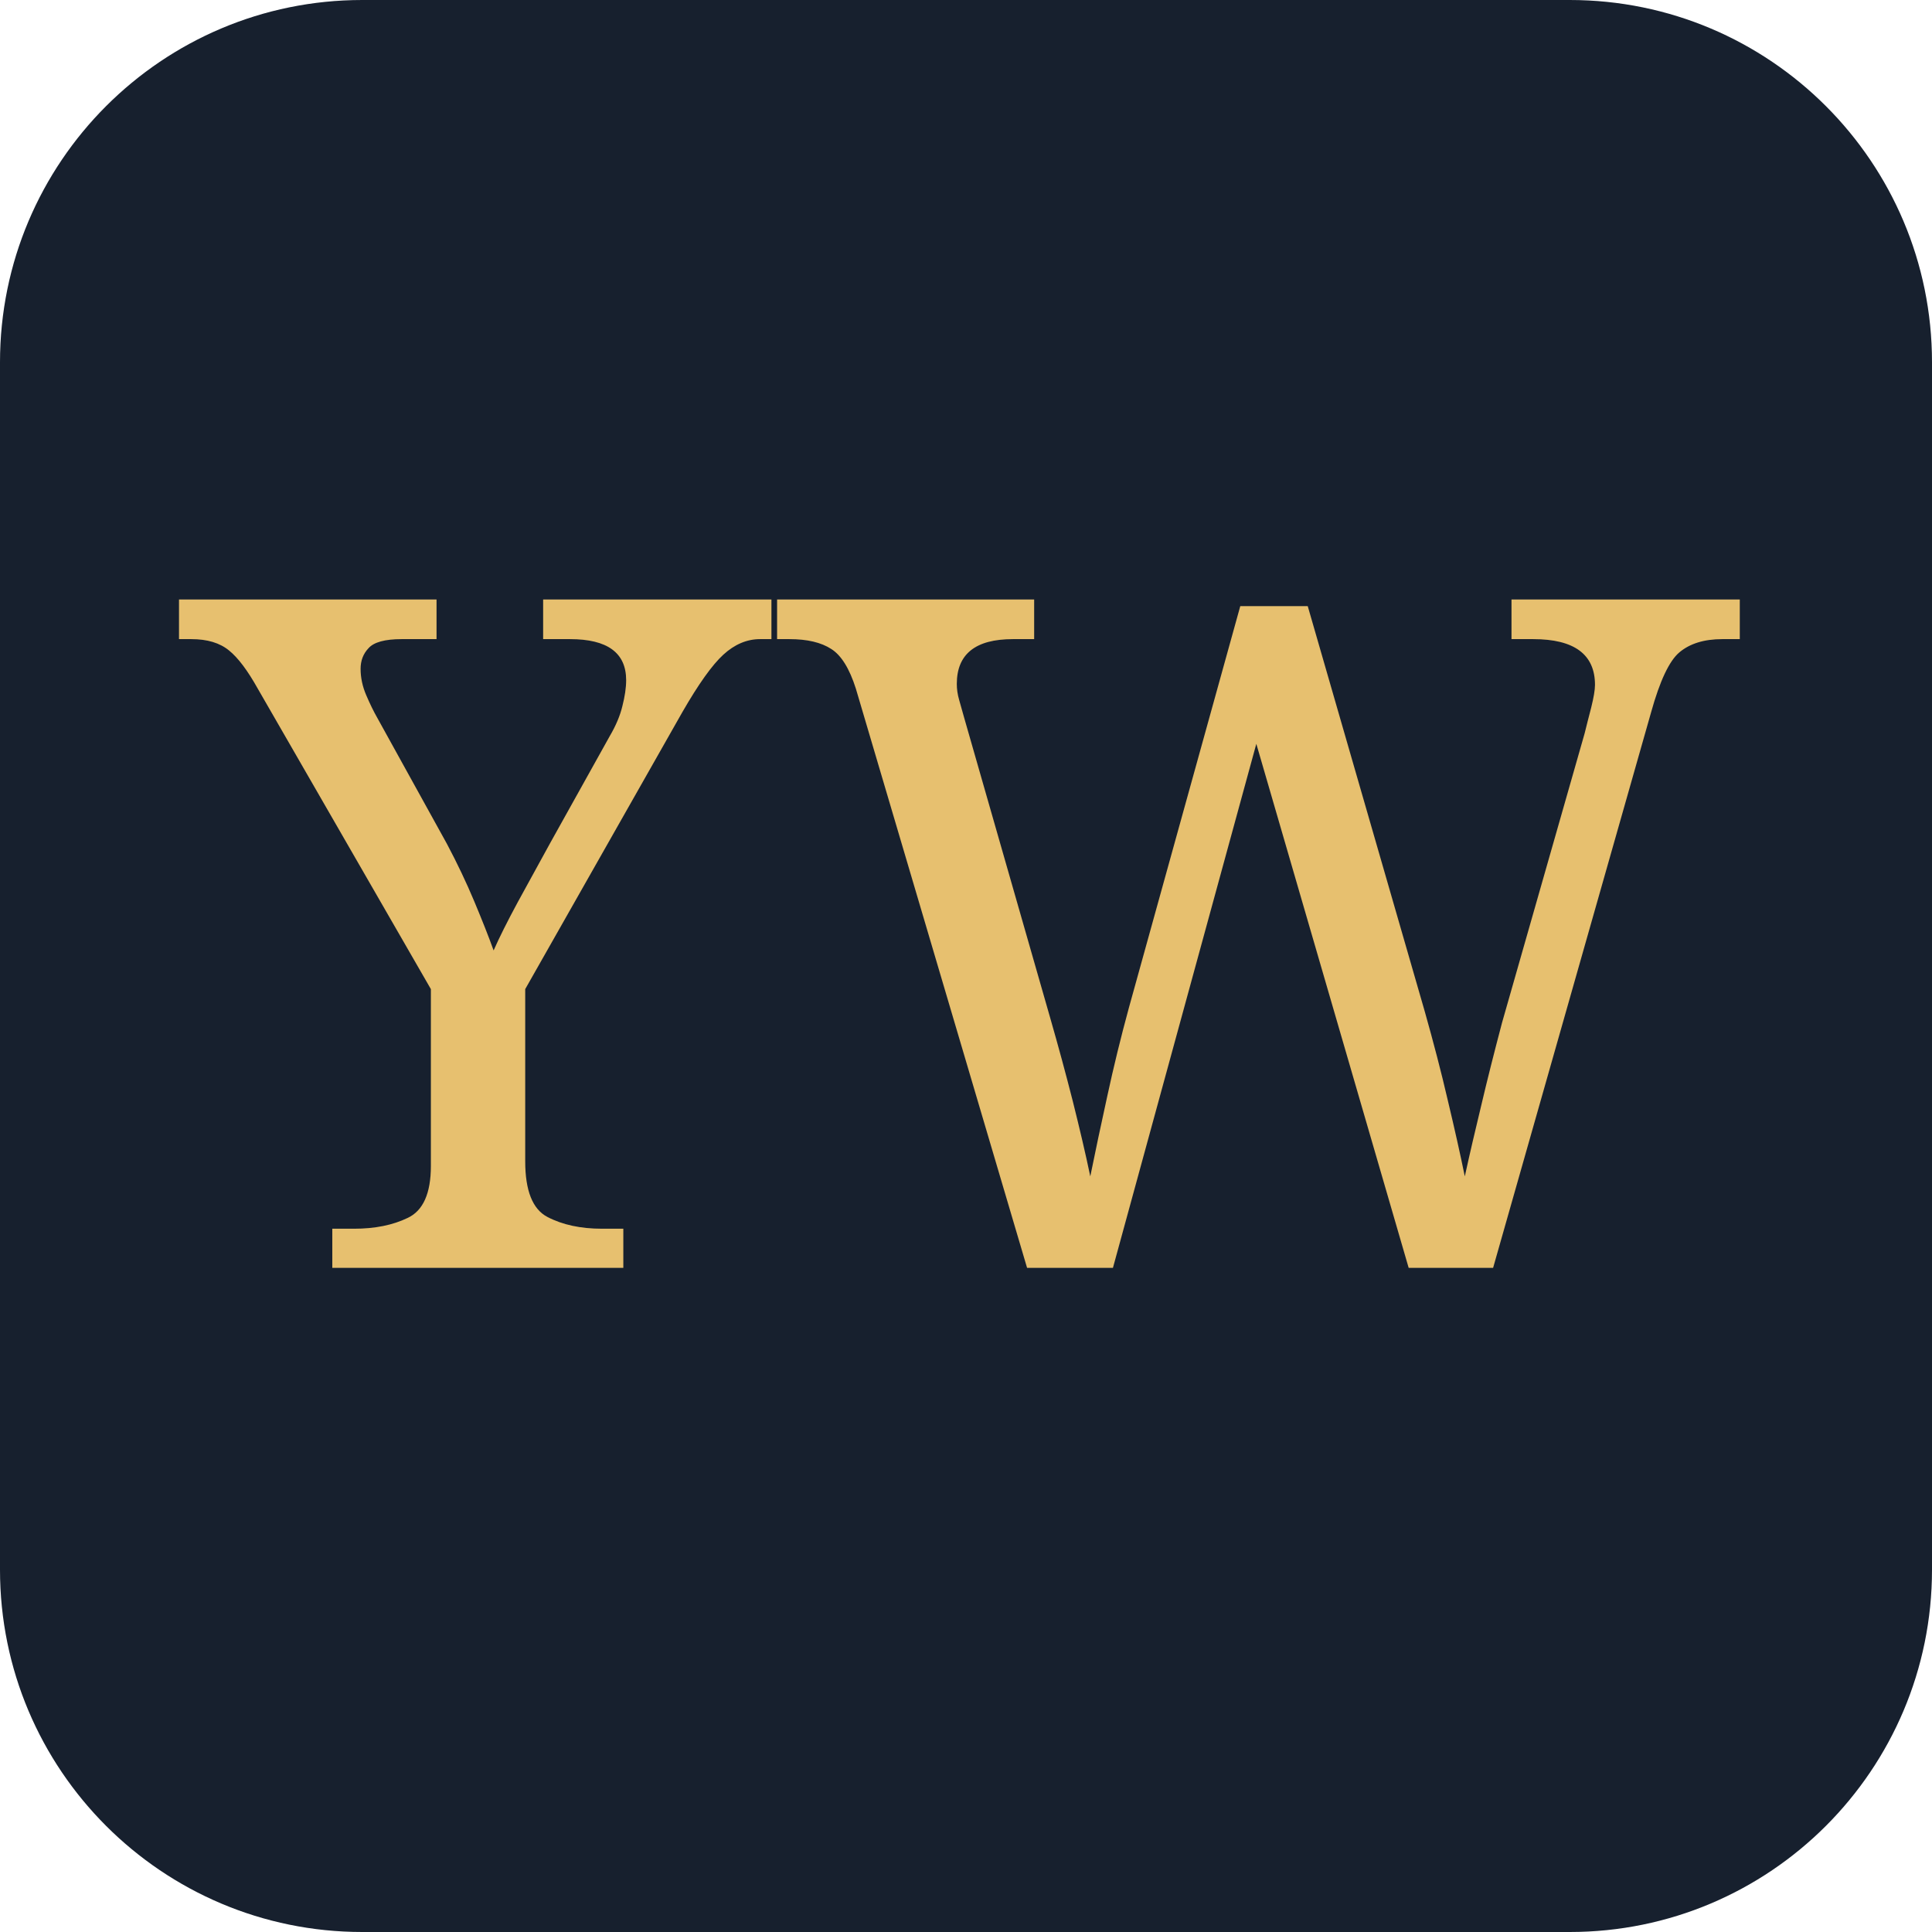
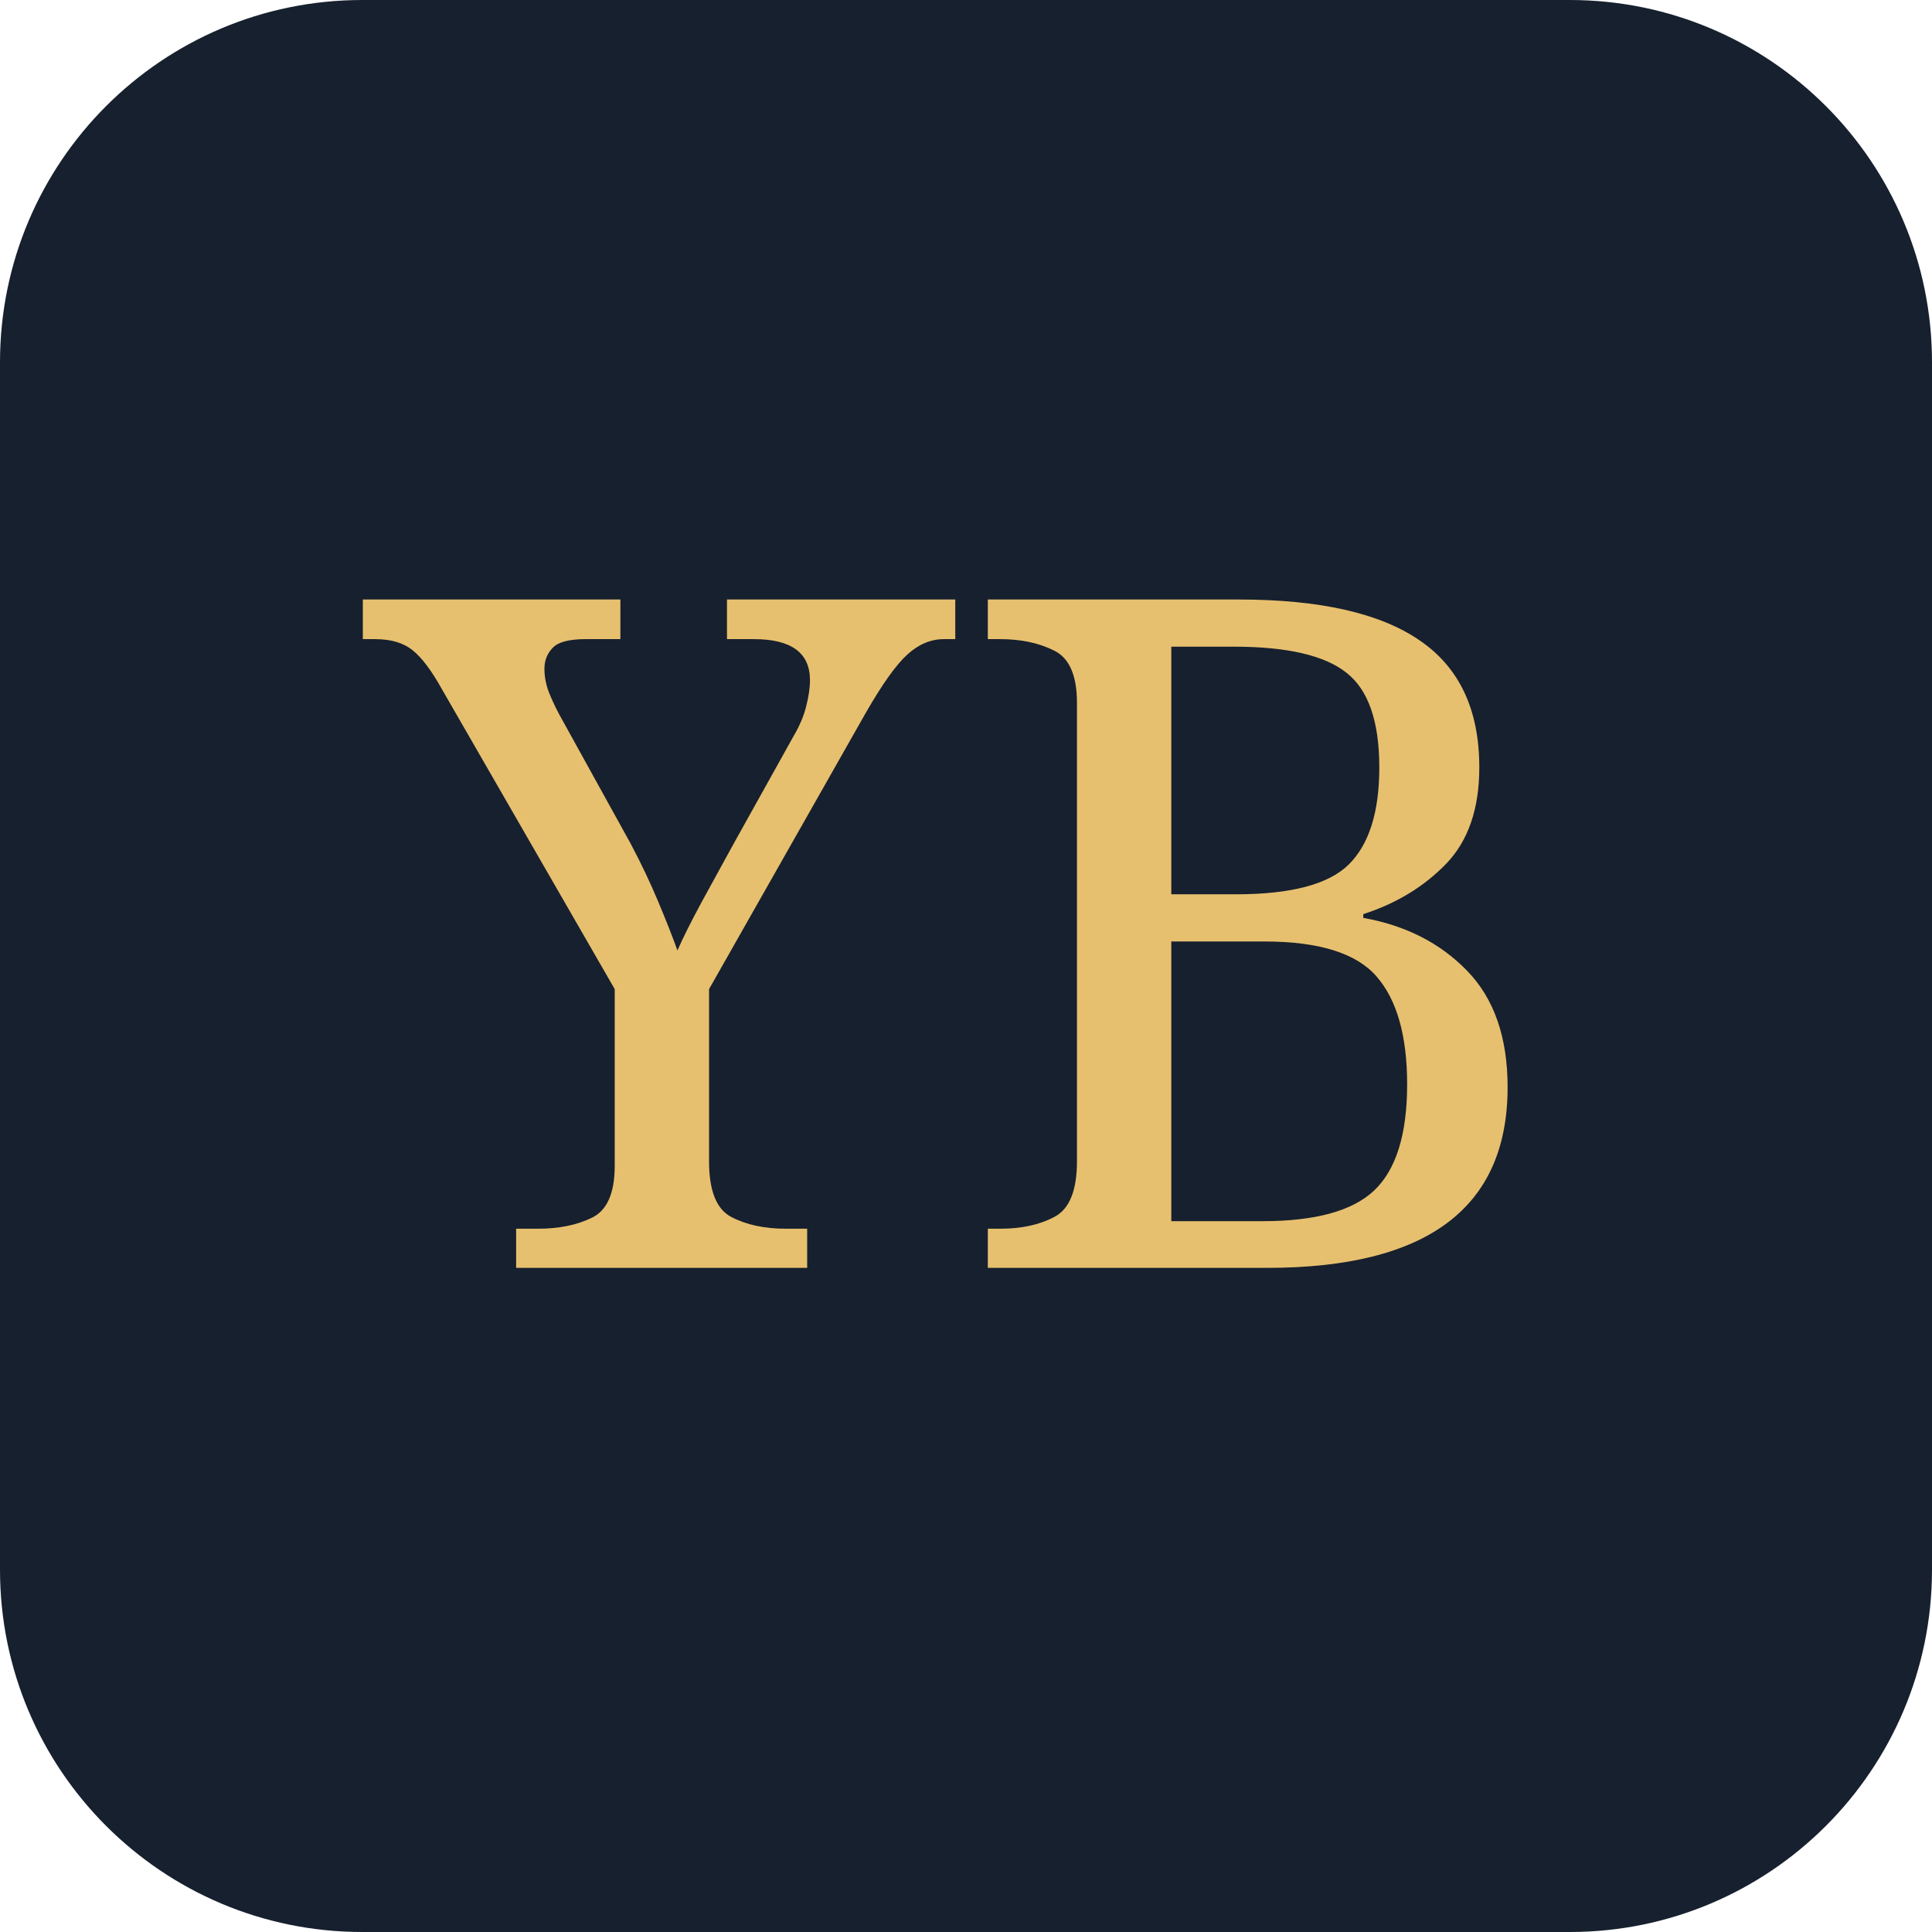
<svg xmlns="http://www.w3.org/2000/svg" viewBox="0 0 64 64">
  <rect width="64" height="64" rx="12" fill="#17202e" />
-   <text x="32" y="42" text-anchor="middle" font-family="Georgia,serif" font-size="31" fill="#e7c06f">YW</text>
+   <text x="32" y="42" text-anchor="middle" font-family="Georgia,serif" font-size="31" fill="#e7c06f">YB</text>
</svg>
